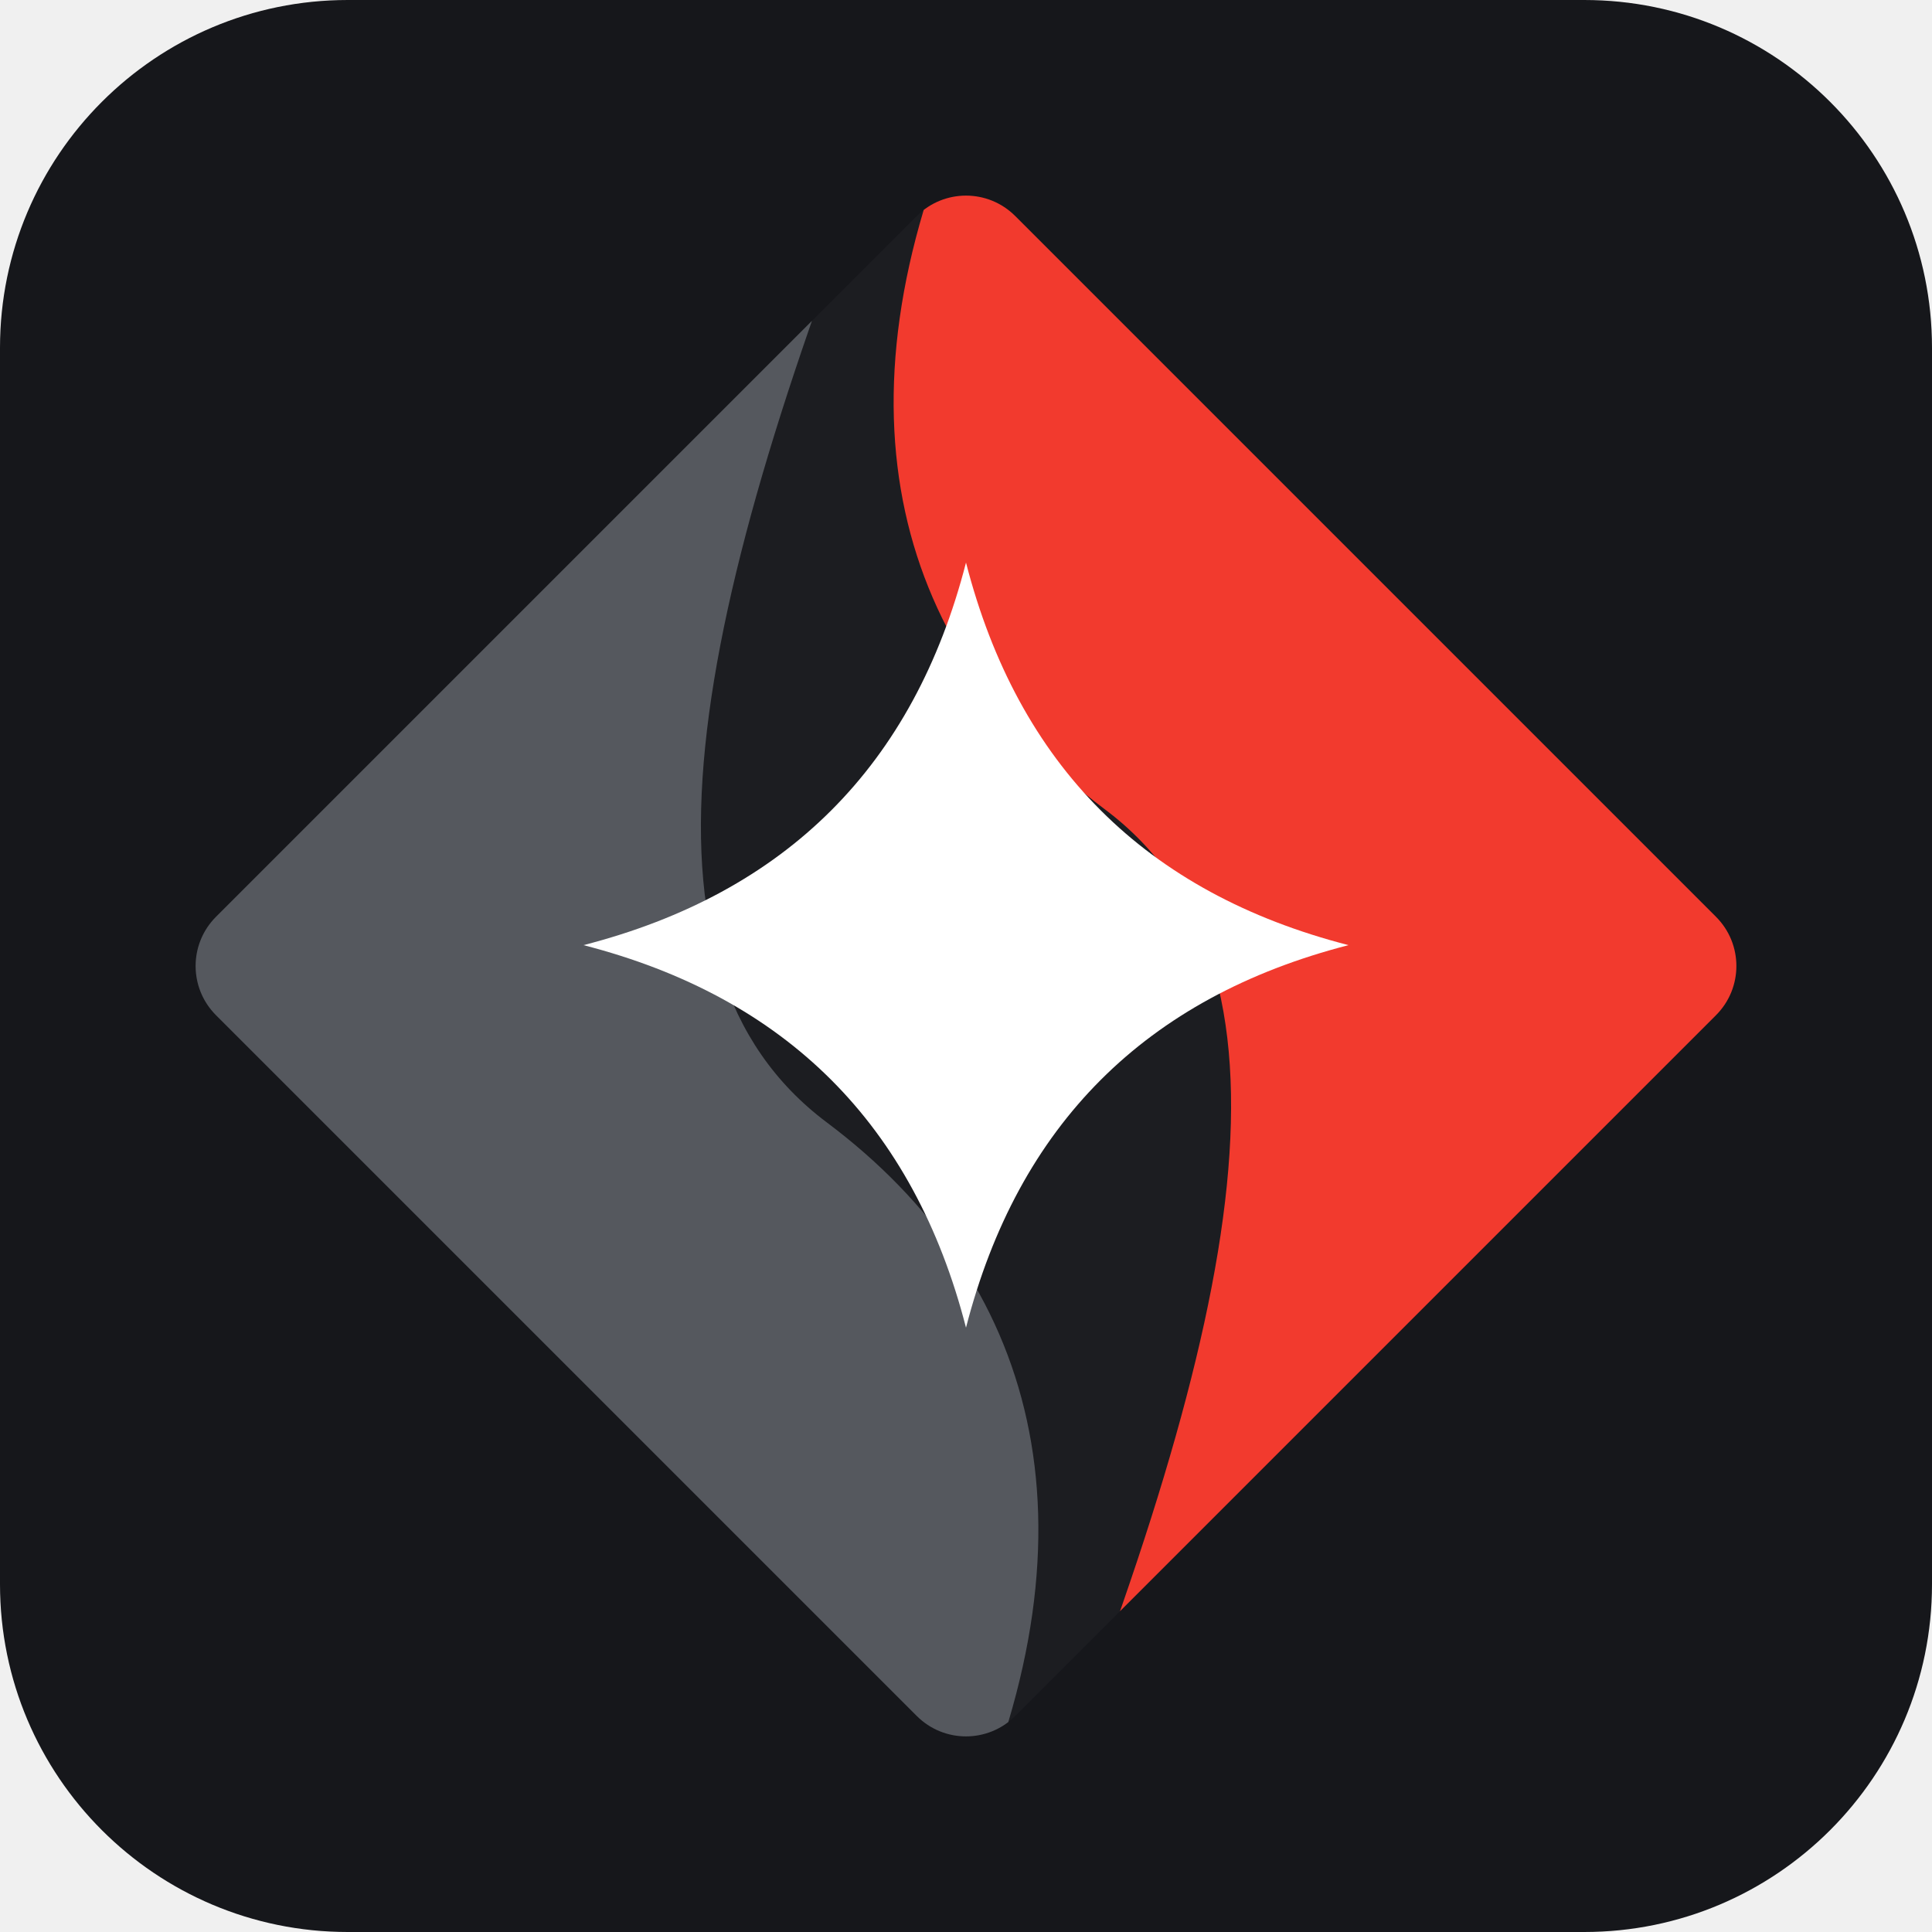
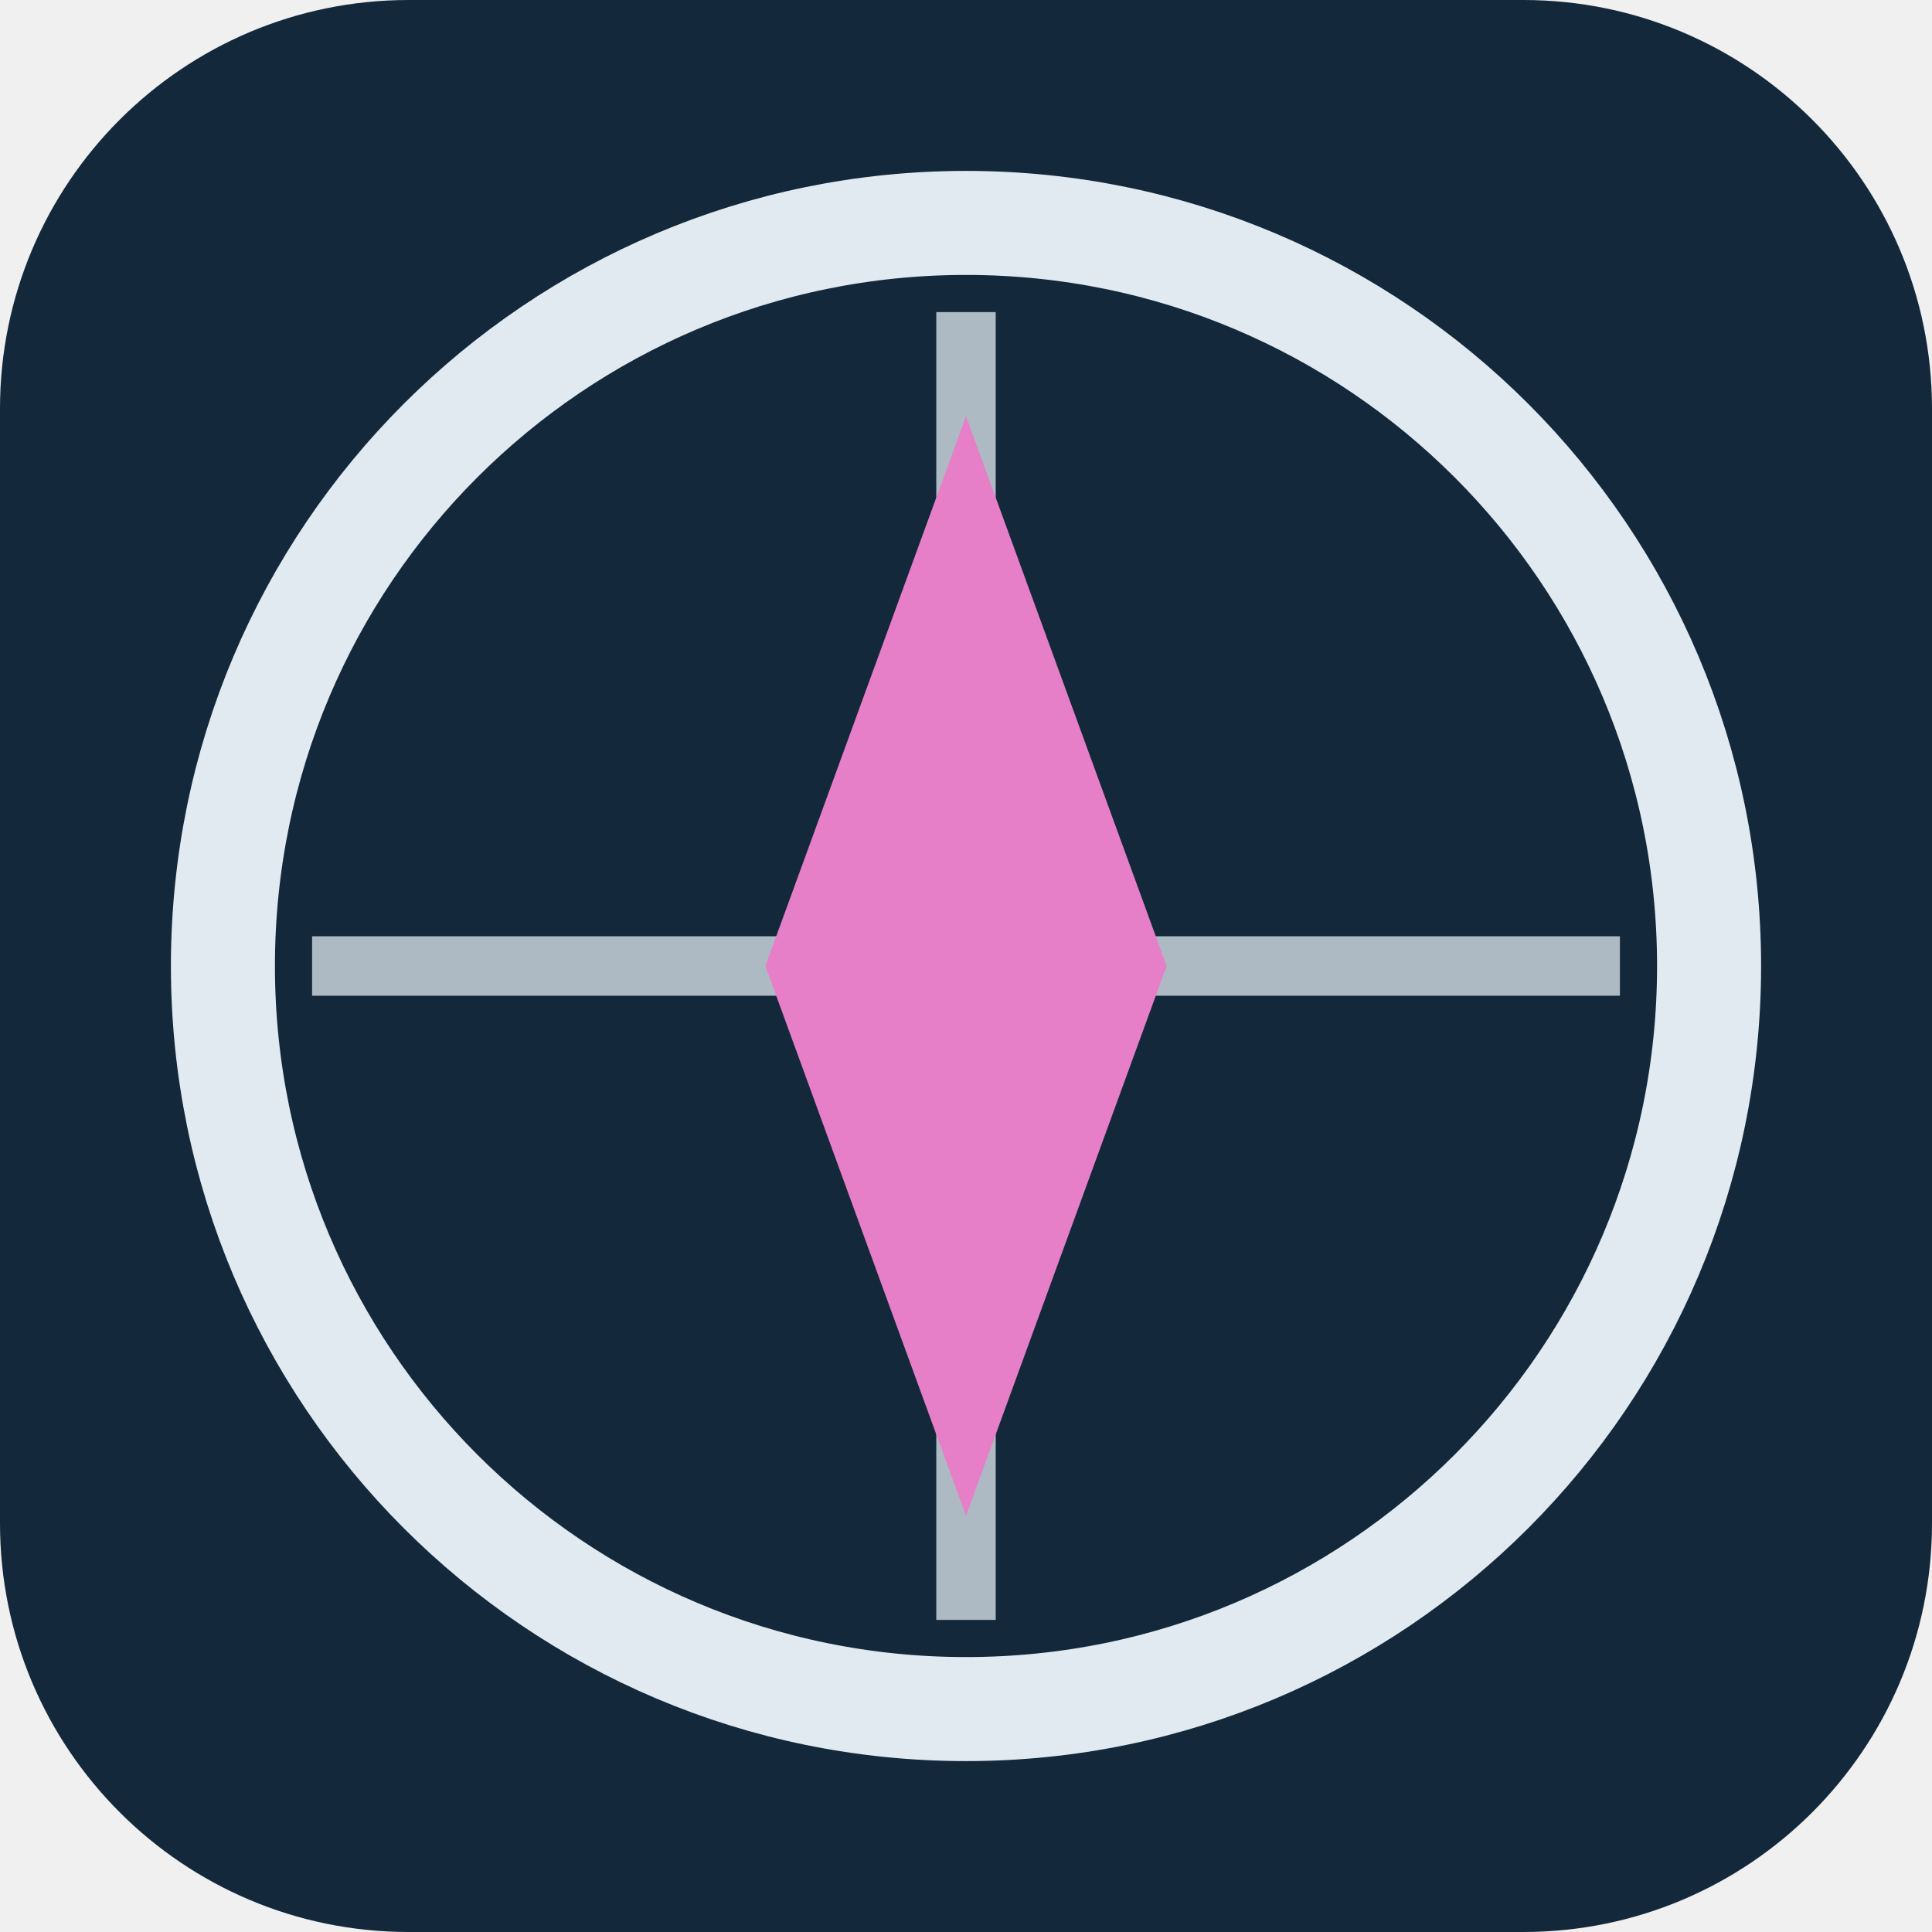
- <svg xmlns="http://www.w3.org/2000/svg" width="1000" height="1000" viewBox="0 0 100 100">
-   <rect width="100" height="100" rx="18" fill="#16171B" />
-   <g transform="translate(50 50) scale(0.9) translate(-50 -50)">
-     <defs>
-       <clipPath id="nc">
-         <rect x="17.5" y="17.5" width="65" height="65" rx="4" transform="rotate(45 50 50)" />
-       </clipPath>
-     </defs>
-     <g clip-path="url(#nc)">
-       <rect width="100" height="100" fill="#1C1D21" />
-       <path d="M50 0 C42 18 46 32 58 41 C70 50 66 70 54 100 L110 100 L110 0 Z" fill="#F23A2E" />
-       <path d="M50 0 C42 18 46 32 58 41 C70 50 66 70 54 100 L110 100 L110 0 Z" fill="#55585E" transform="rotate(180 50 50)" />
-     </g>
-     <path d="M50 28 Q54.5 45.5 72 50 Q54.5 54.5 50 72 Q45.5 54.5 28 50 Q45.5 45.5 50 28 Z" fill="#FFFFFF" transform="translate(0 -1.2)" />
-   </g>
+ <svg xmlns="http://www.w3.org/2000/svg" width="1000" height="1000" viewBox="0 0 26 26">
+   <rect width="26" height="26" rx="5.5" fill="#13283b" />
+   <circle cx="13" cy="13" r="10" fill="none" stroke="#e1eaf0" stroke-width="1.4" />
+   <path d="M13 4.2v17.6M4.2 13h17.6" stroke="#e1eaf0" stroke-opacity=".75" stroke-width=".8" />
+   <path d="M13 5.6l2.7 7.4-2.7 7.4-2.7-7.4z" fill="#e77fc8" />
</svg>
